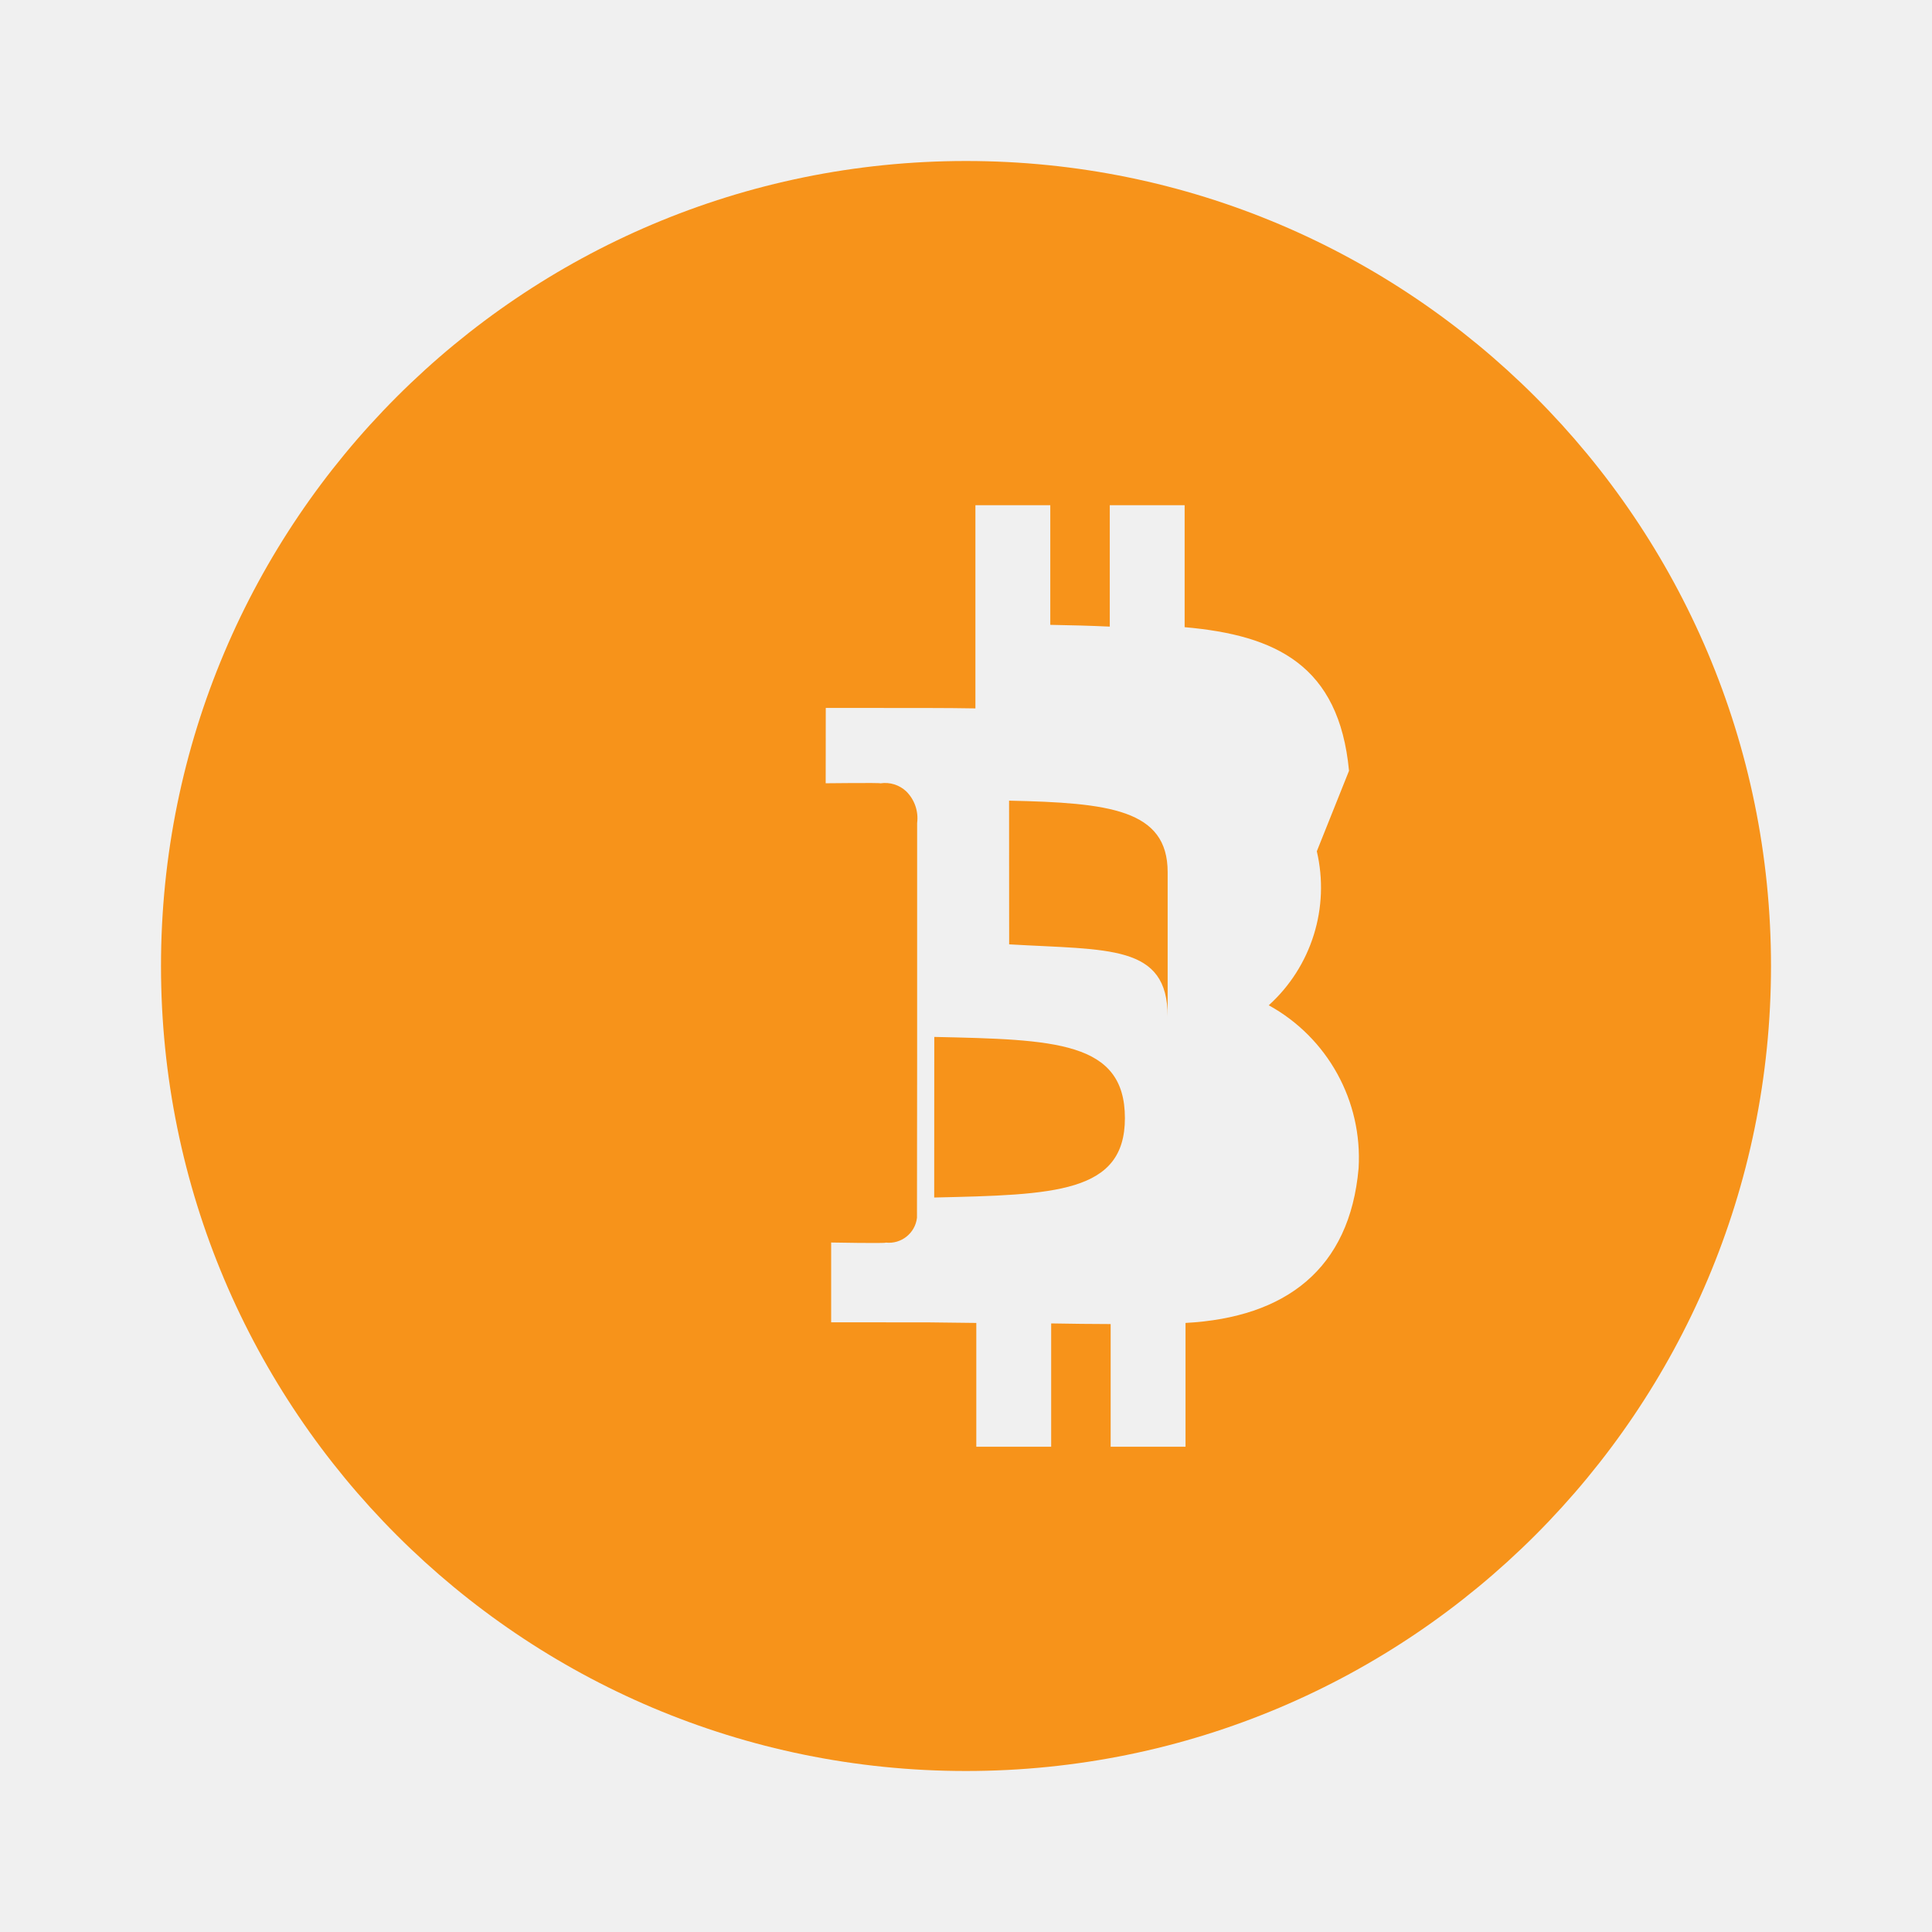
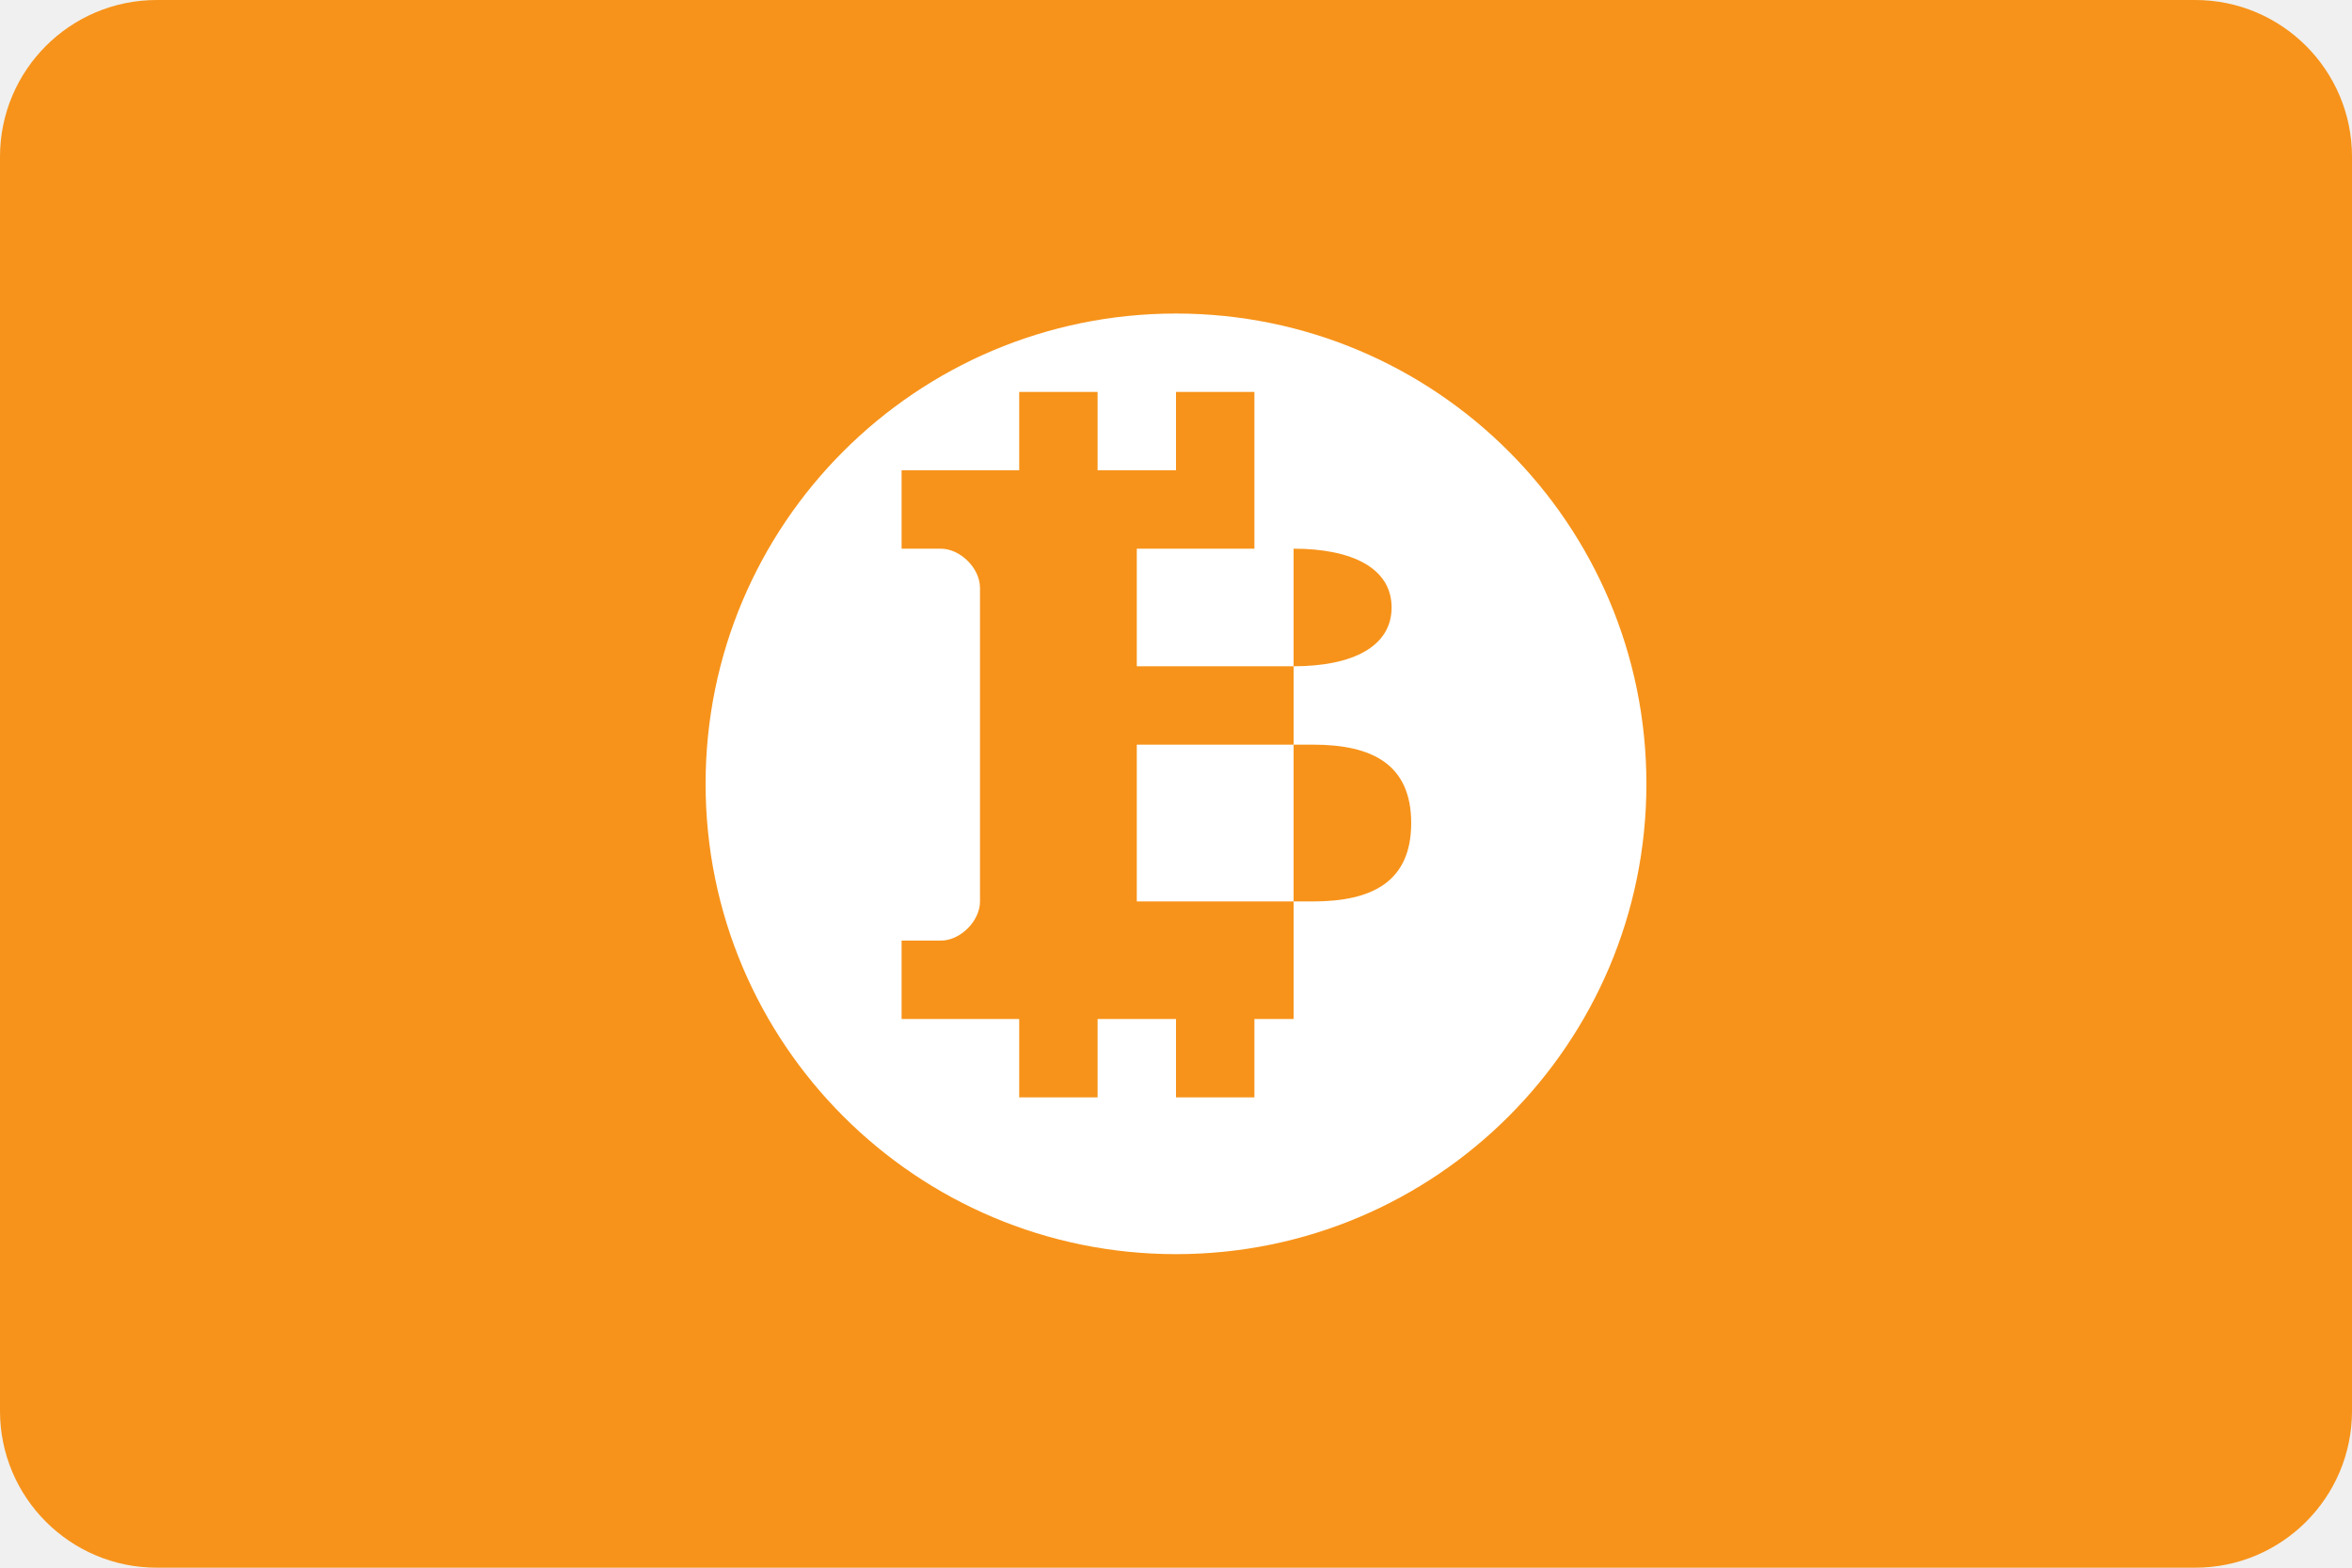
- <svg xmlns="http://www.w3.org/2000/svg" viewBox="0 0 24 24" fill="#F7931A">
-   <path d="M12 2a10 10 0 1 0 10 10A10 10 0 0 0 12 2zm4.358 8.575a1.973 1.973 0 0 1-.597 1.913 2.163 2.163 0 0 1 1.116 2.025c-.11 1.25-.904 1.854-2.15 1.921v1.538h-.93v-1.524c-.241 0-.489-.004-.739-.008v1.532h-.93v-1.538c-.2-.003-.397-.005-.59-.007l-1.213-.001v-.991s.688.013.679.001a.351.351 0 0 0 .387-.308l.002-2.034v-2.87a.47.47 0 0 0-.134-.392.383.383 0 0 0-.323-.101c.012-.009-.679-.001-.679-.001l.001-.936 1.283.001c.195 0 .387.002.576.005V6.276h.93v1.486c.248.004.502.011.739.022V6.276h.93v1.515c1.134.1 1.918.472 2.042 1.784zM14.505 12.627c0-.9-.729-.823-1.969-.896l-.001-1.785c1.241.027 1.97.108 1.97.888zm-2.9 2.249l.001-1.995c1.496.033 2.368.052 2.368 1.009 0 .932-.872.952-2.369.986z" />
+ <svg xmlns="http://www.w3.org/2000/svg" viewBox="0 0 60 40" fill="none">
+   <rect width="60" height="40" rx="4" fill="#F7931A" />
+   <circle cx="30" cy="20" r="12" fill="white" />
+   <path d="M32 12v2h1v12h-1v2h-2v-2h-2v2h-2v-2h-3v-2h1c0.5 0 1-0.5 1-1V15c0-0.5-0.5-1-1-1h-1v-2h3v-2h2v2h2v-2h2zm1 5c1.5 0 2.5-0.5 2.5-1.5s-1-1.5-2.5-1.5h-4v3h4zm-4 2v4h4.5c1.5 0 2.5-0.5 2.5-2s-1-2-2.5-2H29z" fill="#F7931A" />
</svg>
